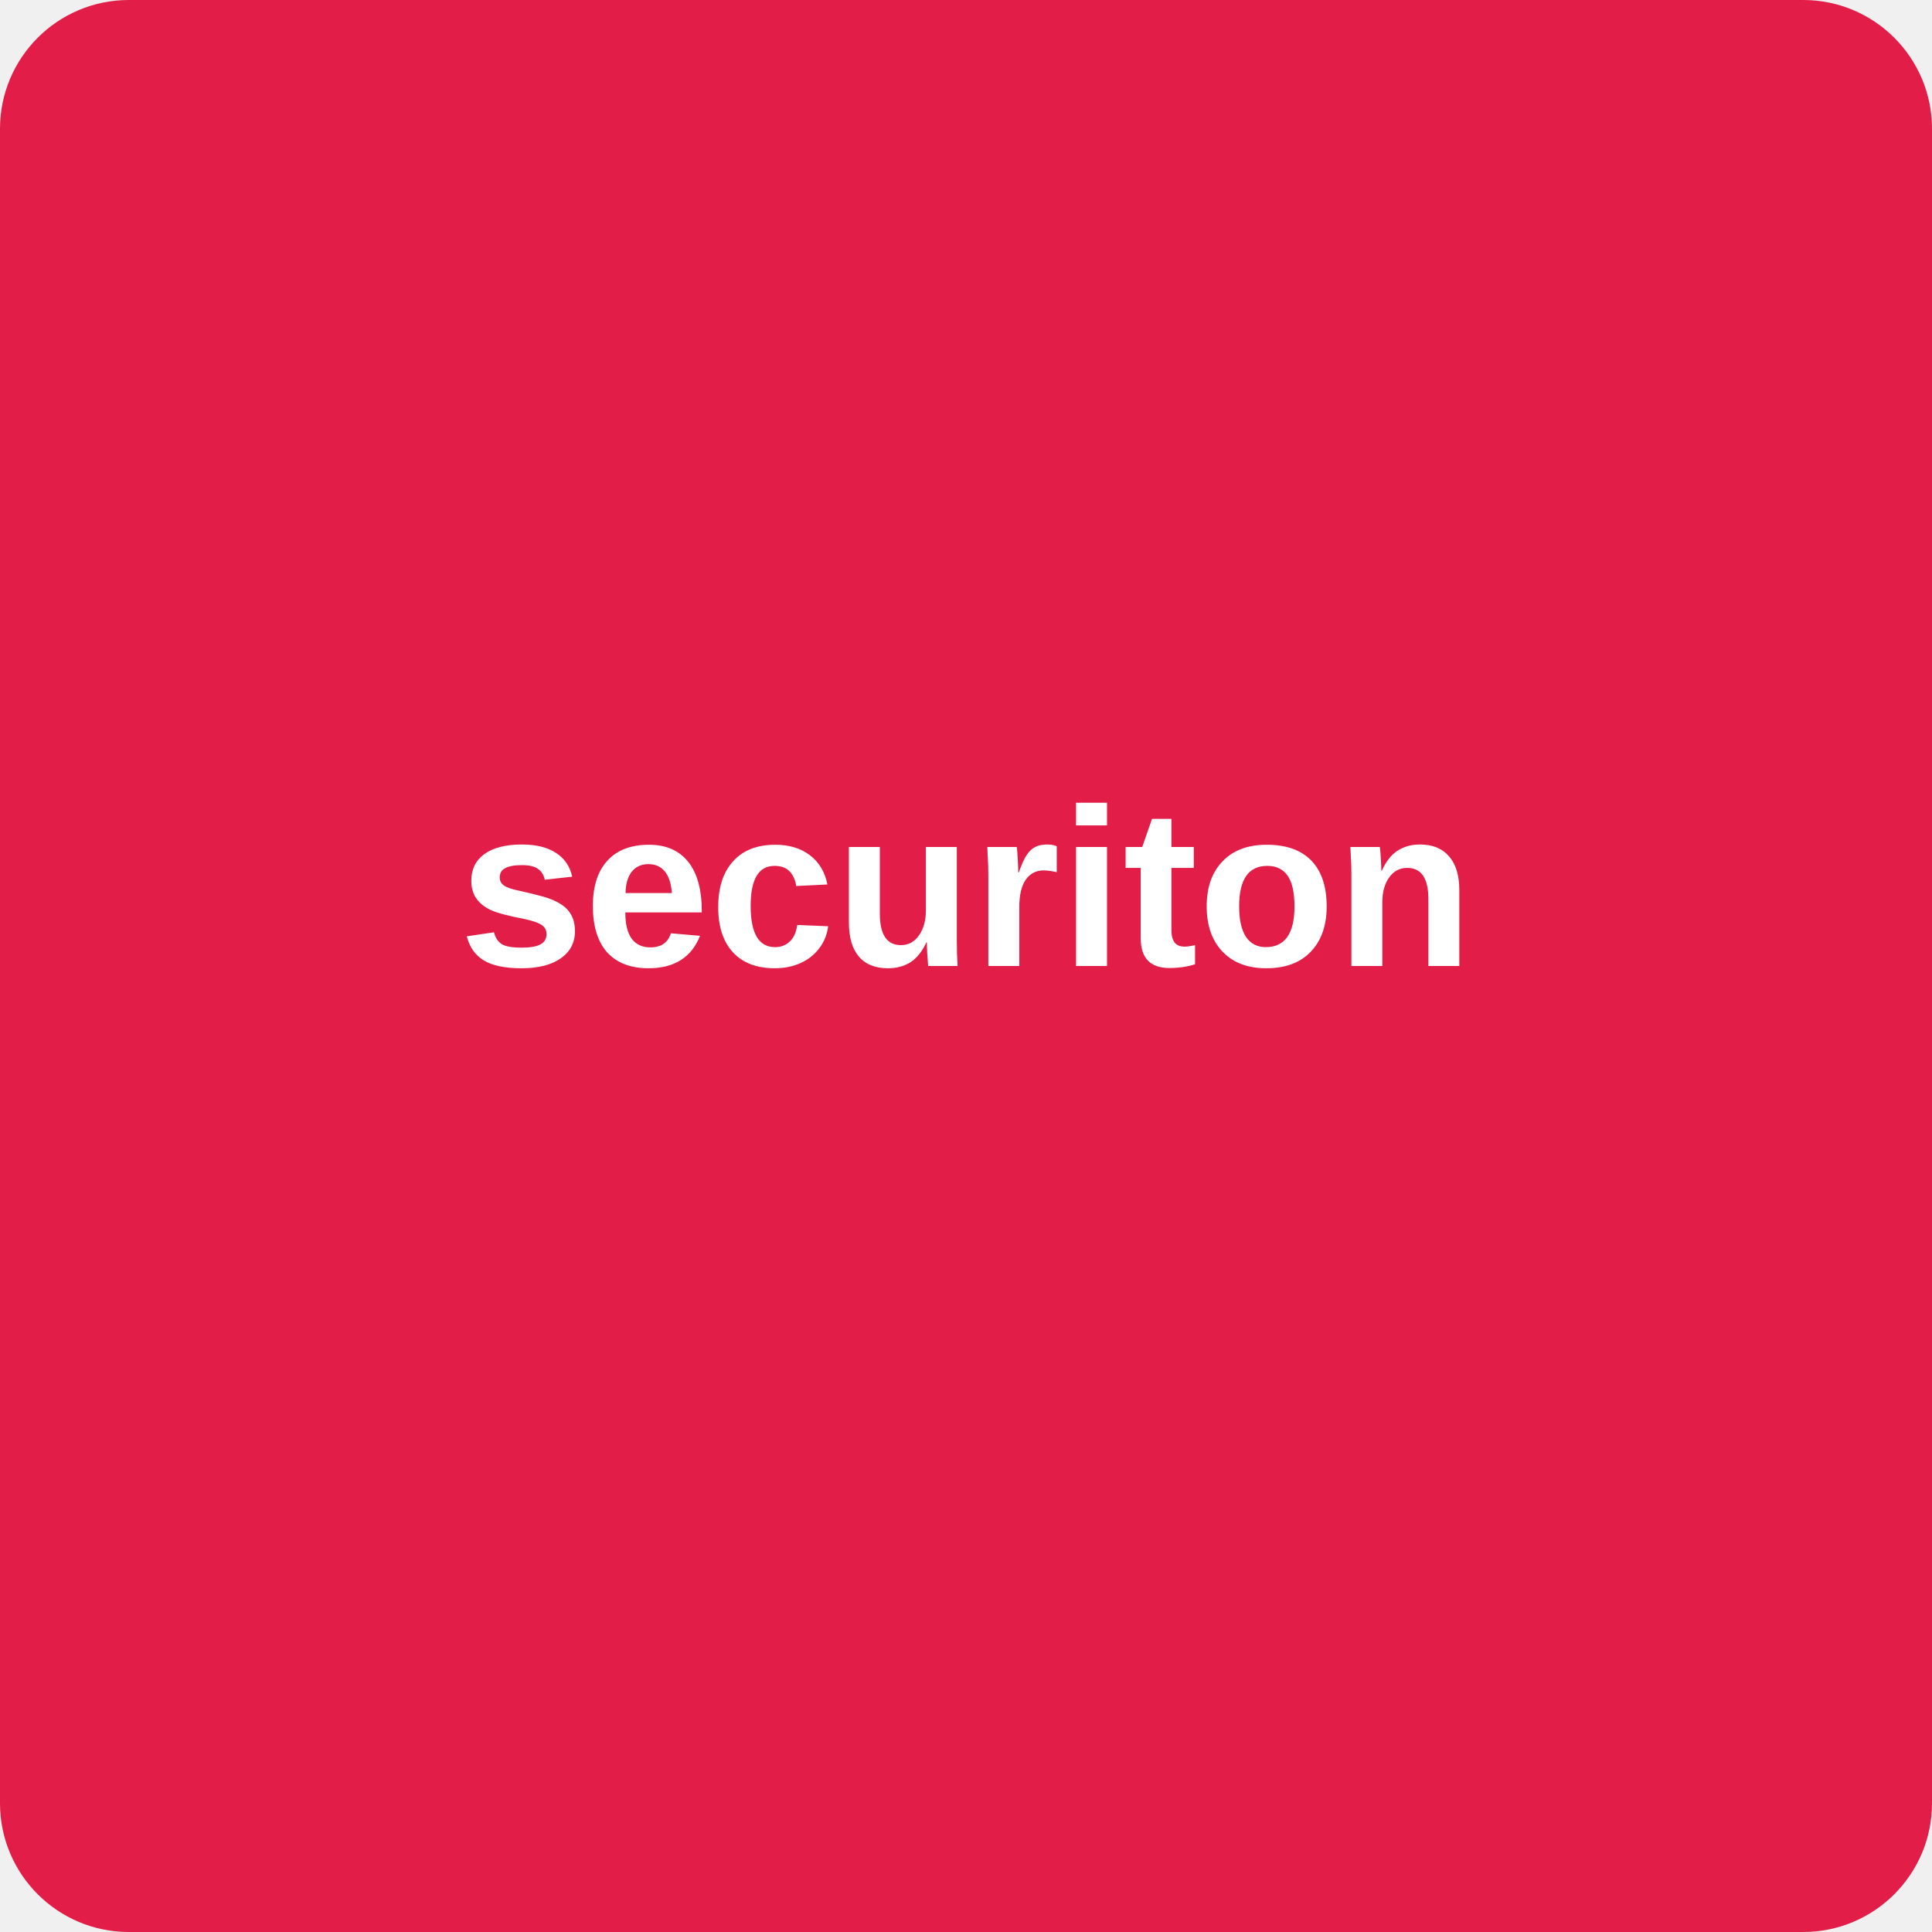
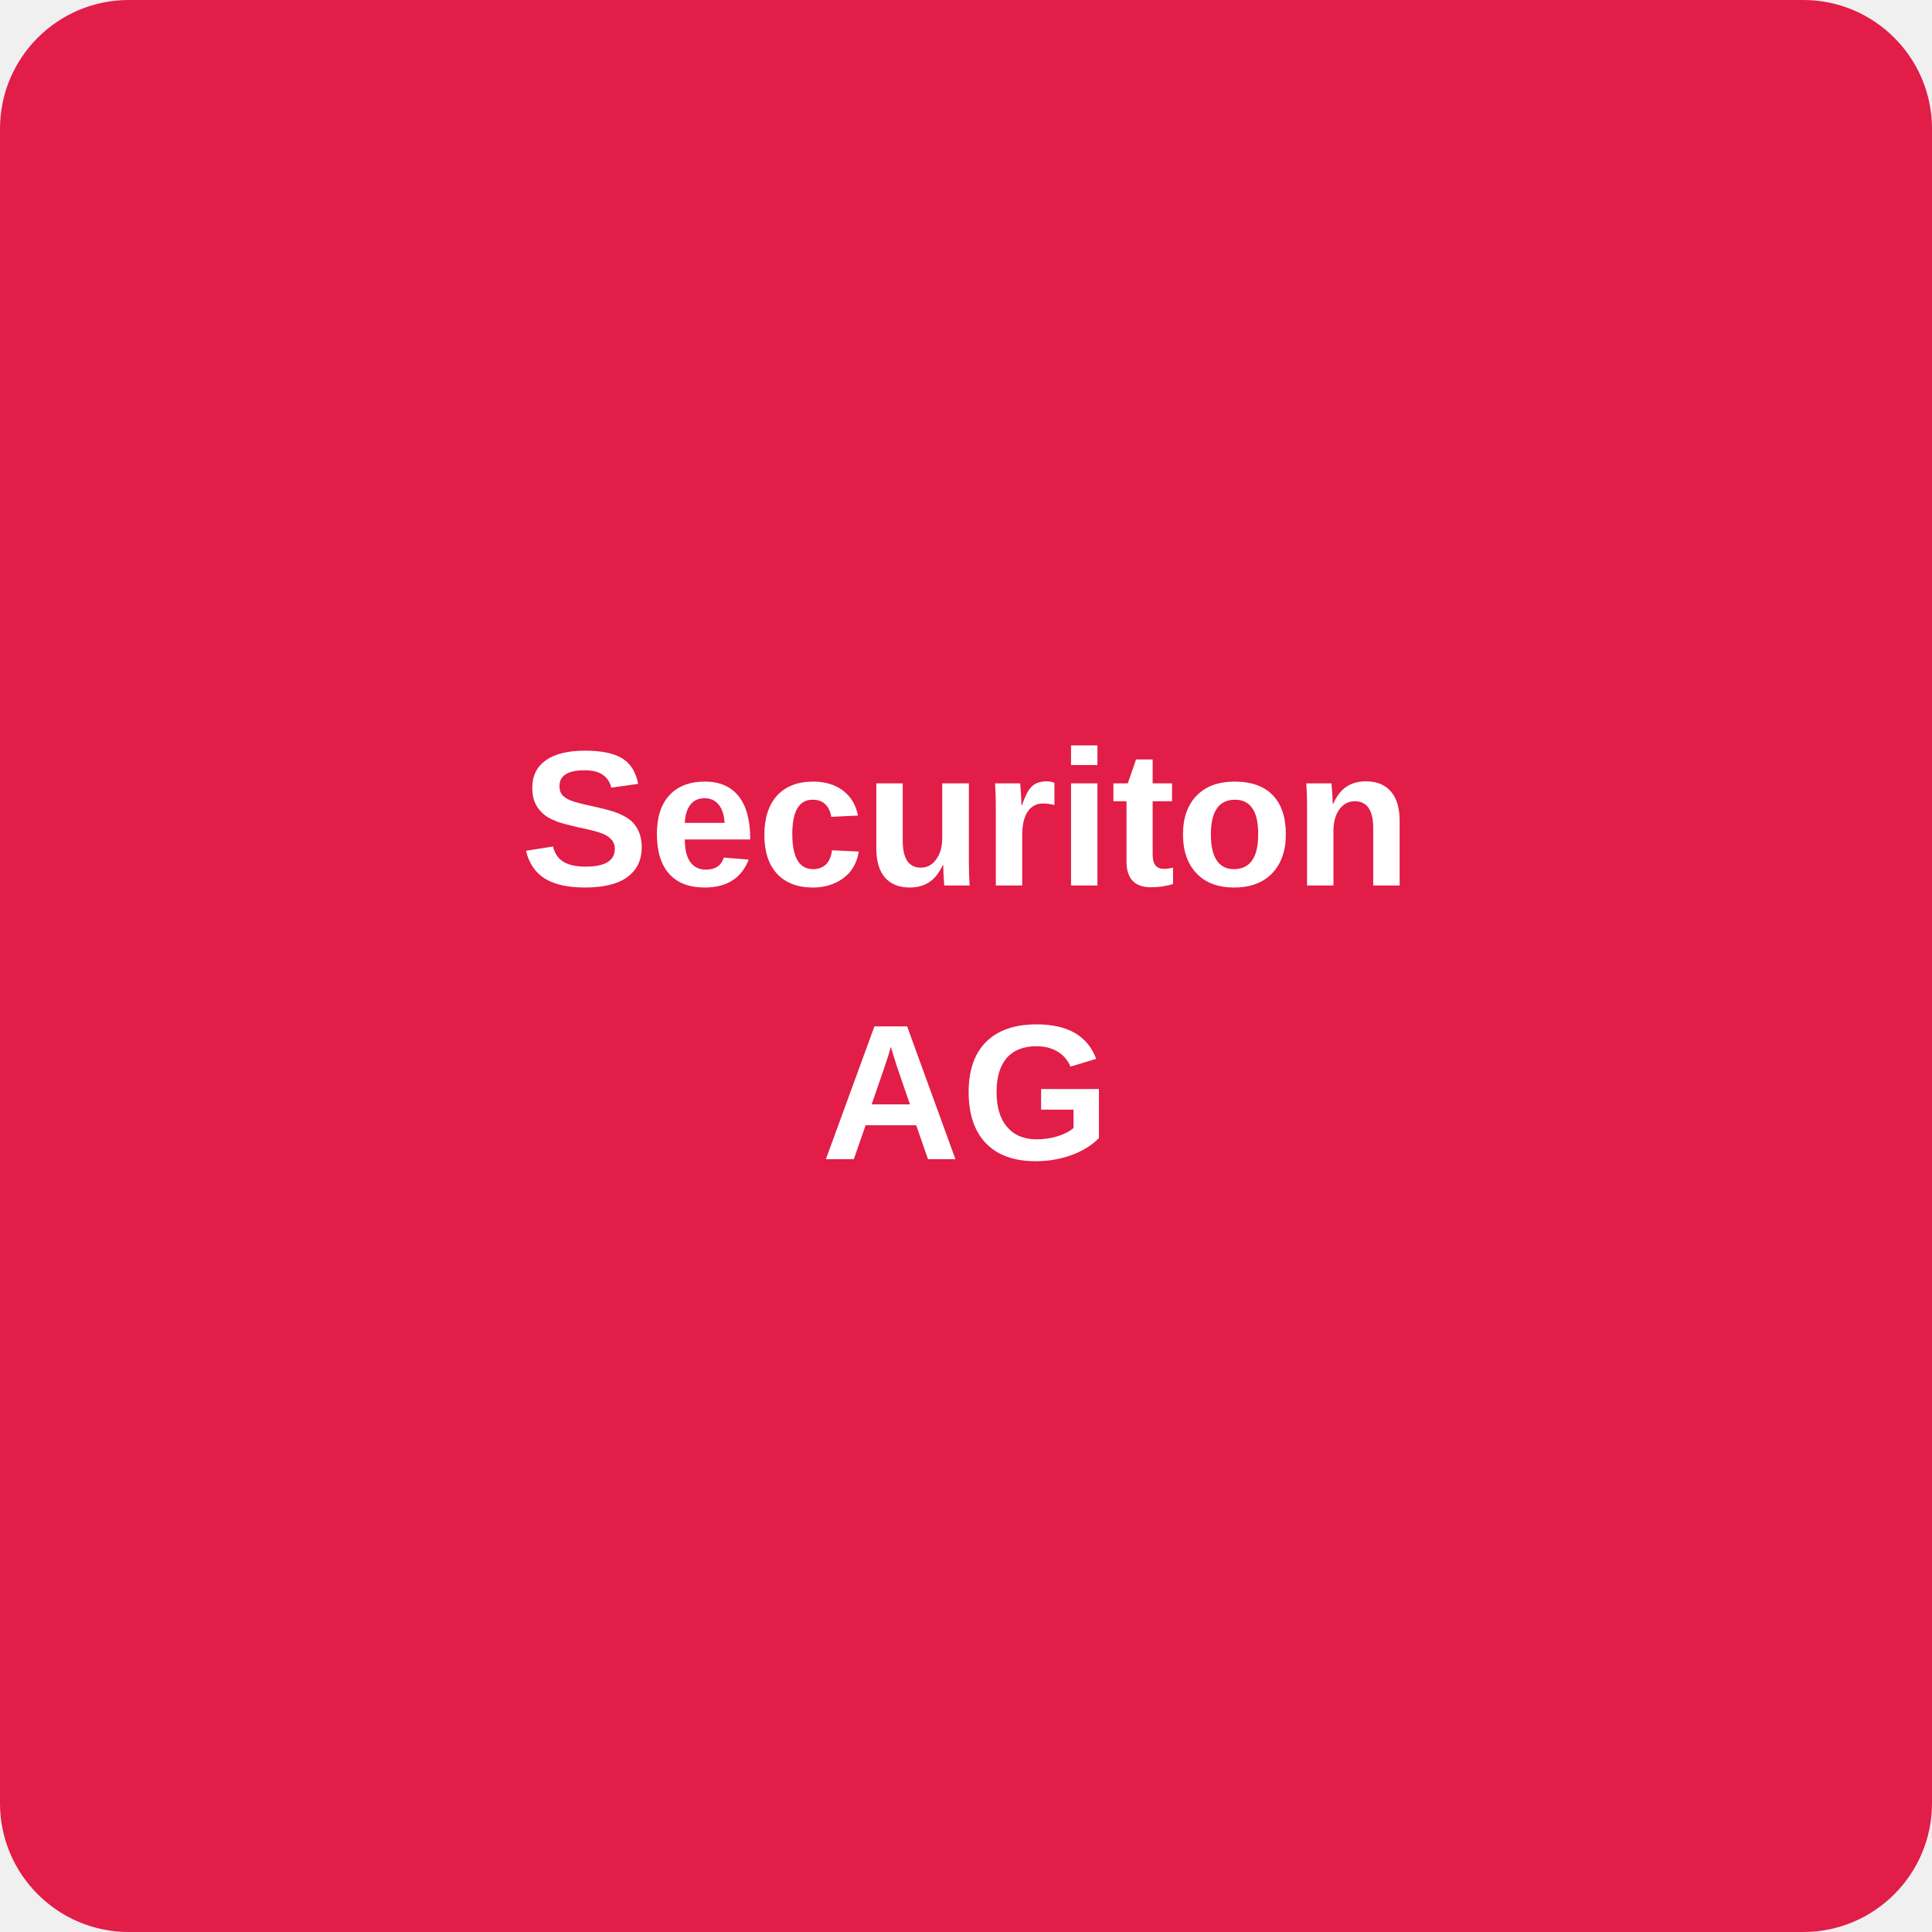
<svg xmlns="http://www.w3.org/2000/svg" width="120" height="120">
  <rect width="120" height="120" fill="#e11d48" rx="8" />
-   <text x="60" y="60" font-family="Arial, sans-serif" font-size="14" fill="#ffffff" text-anchor="middle" font-weight="bold">securiton</text>
+   <text x="60" y="55" font-family="Arial, sans-serif" font-size="12" fill="#ffffff" text-anchor="middle" font-weight="bold">Securiton</text>
+   <text x="60" y="72" font-family="Arial, sans-serif" font-size="12" fill="#ffffff" text-anchor="middle" font-weight="bold">AG</text>
</svg>
